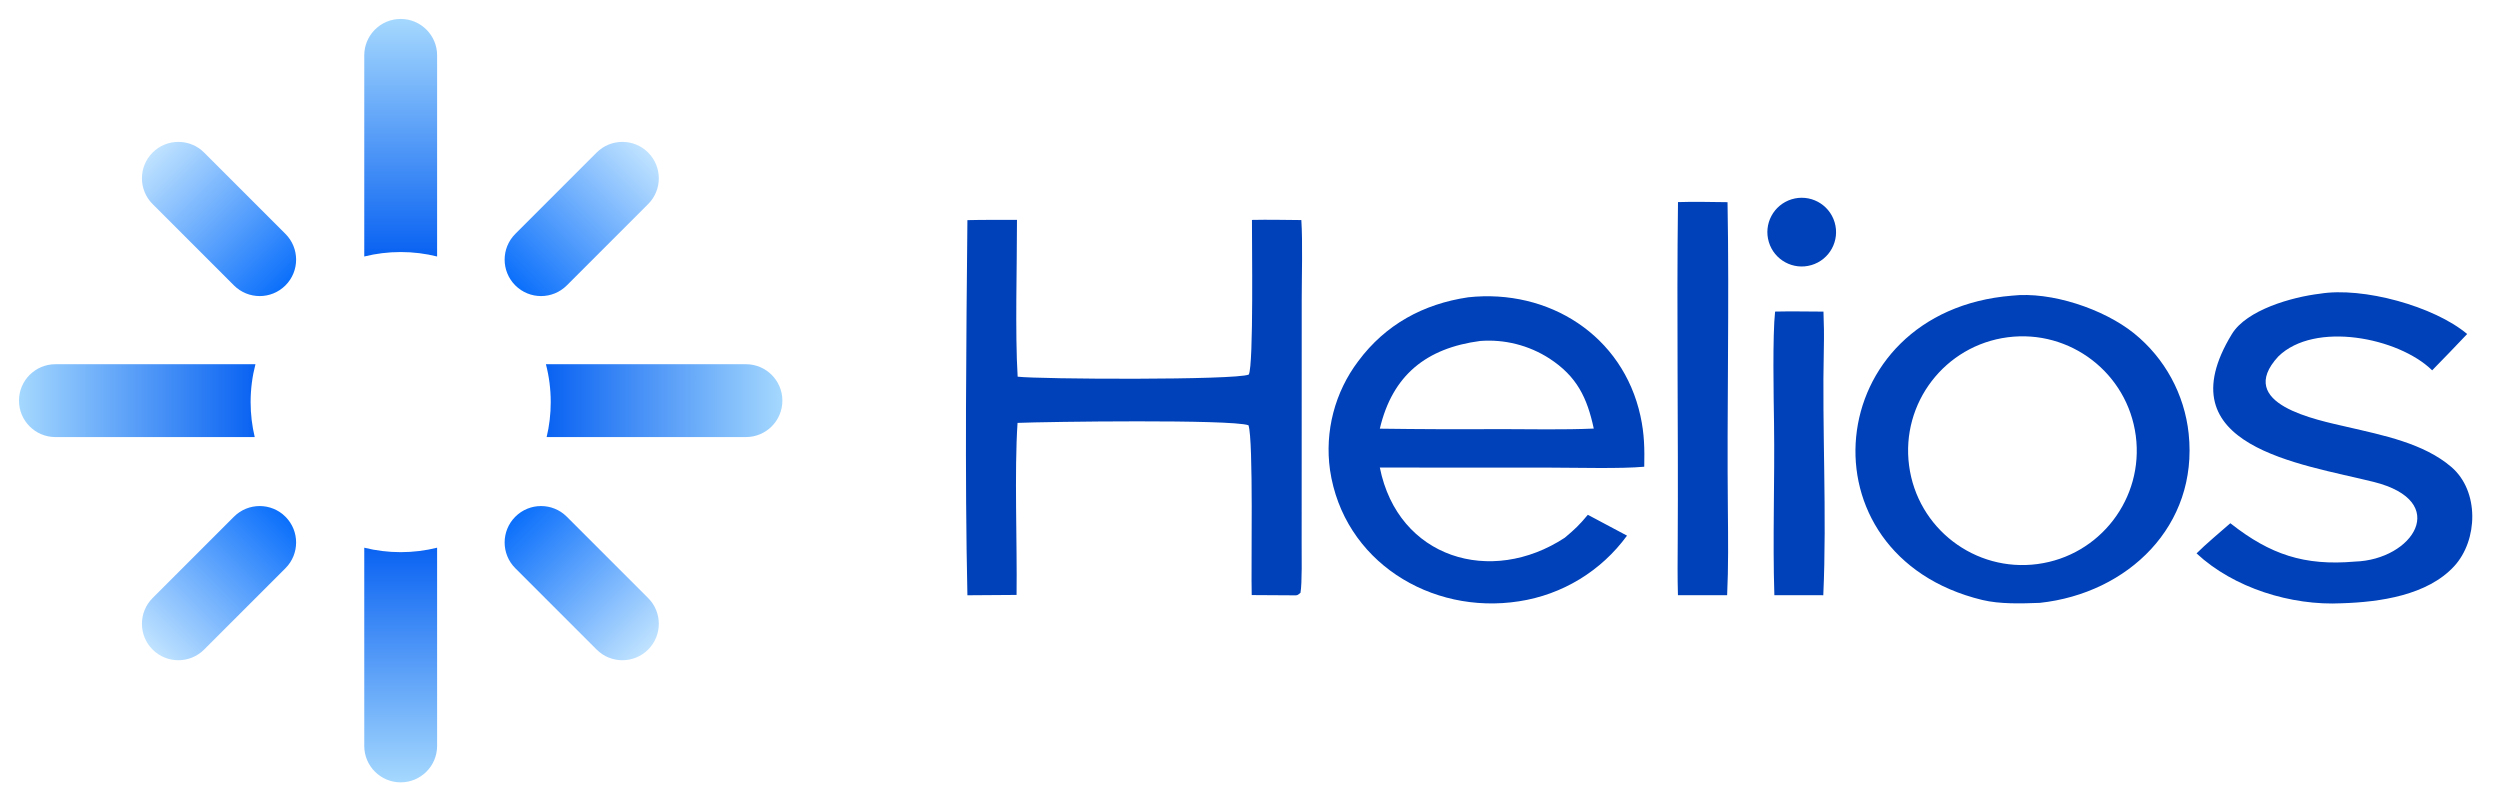
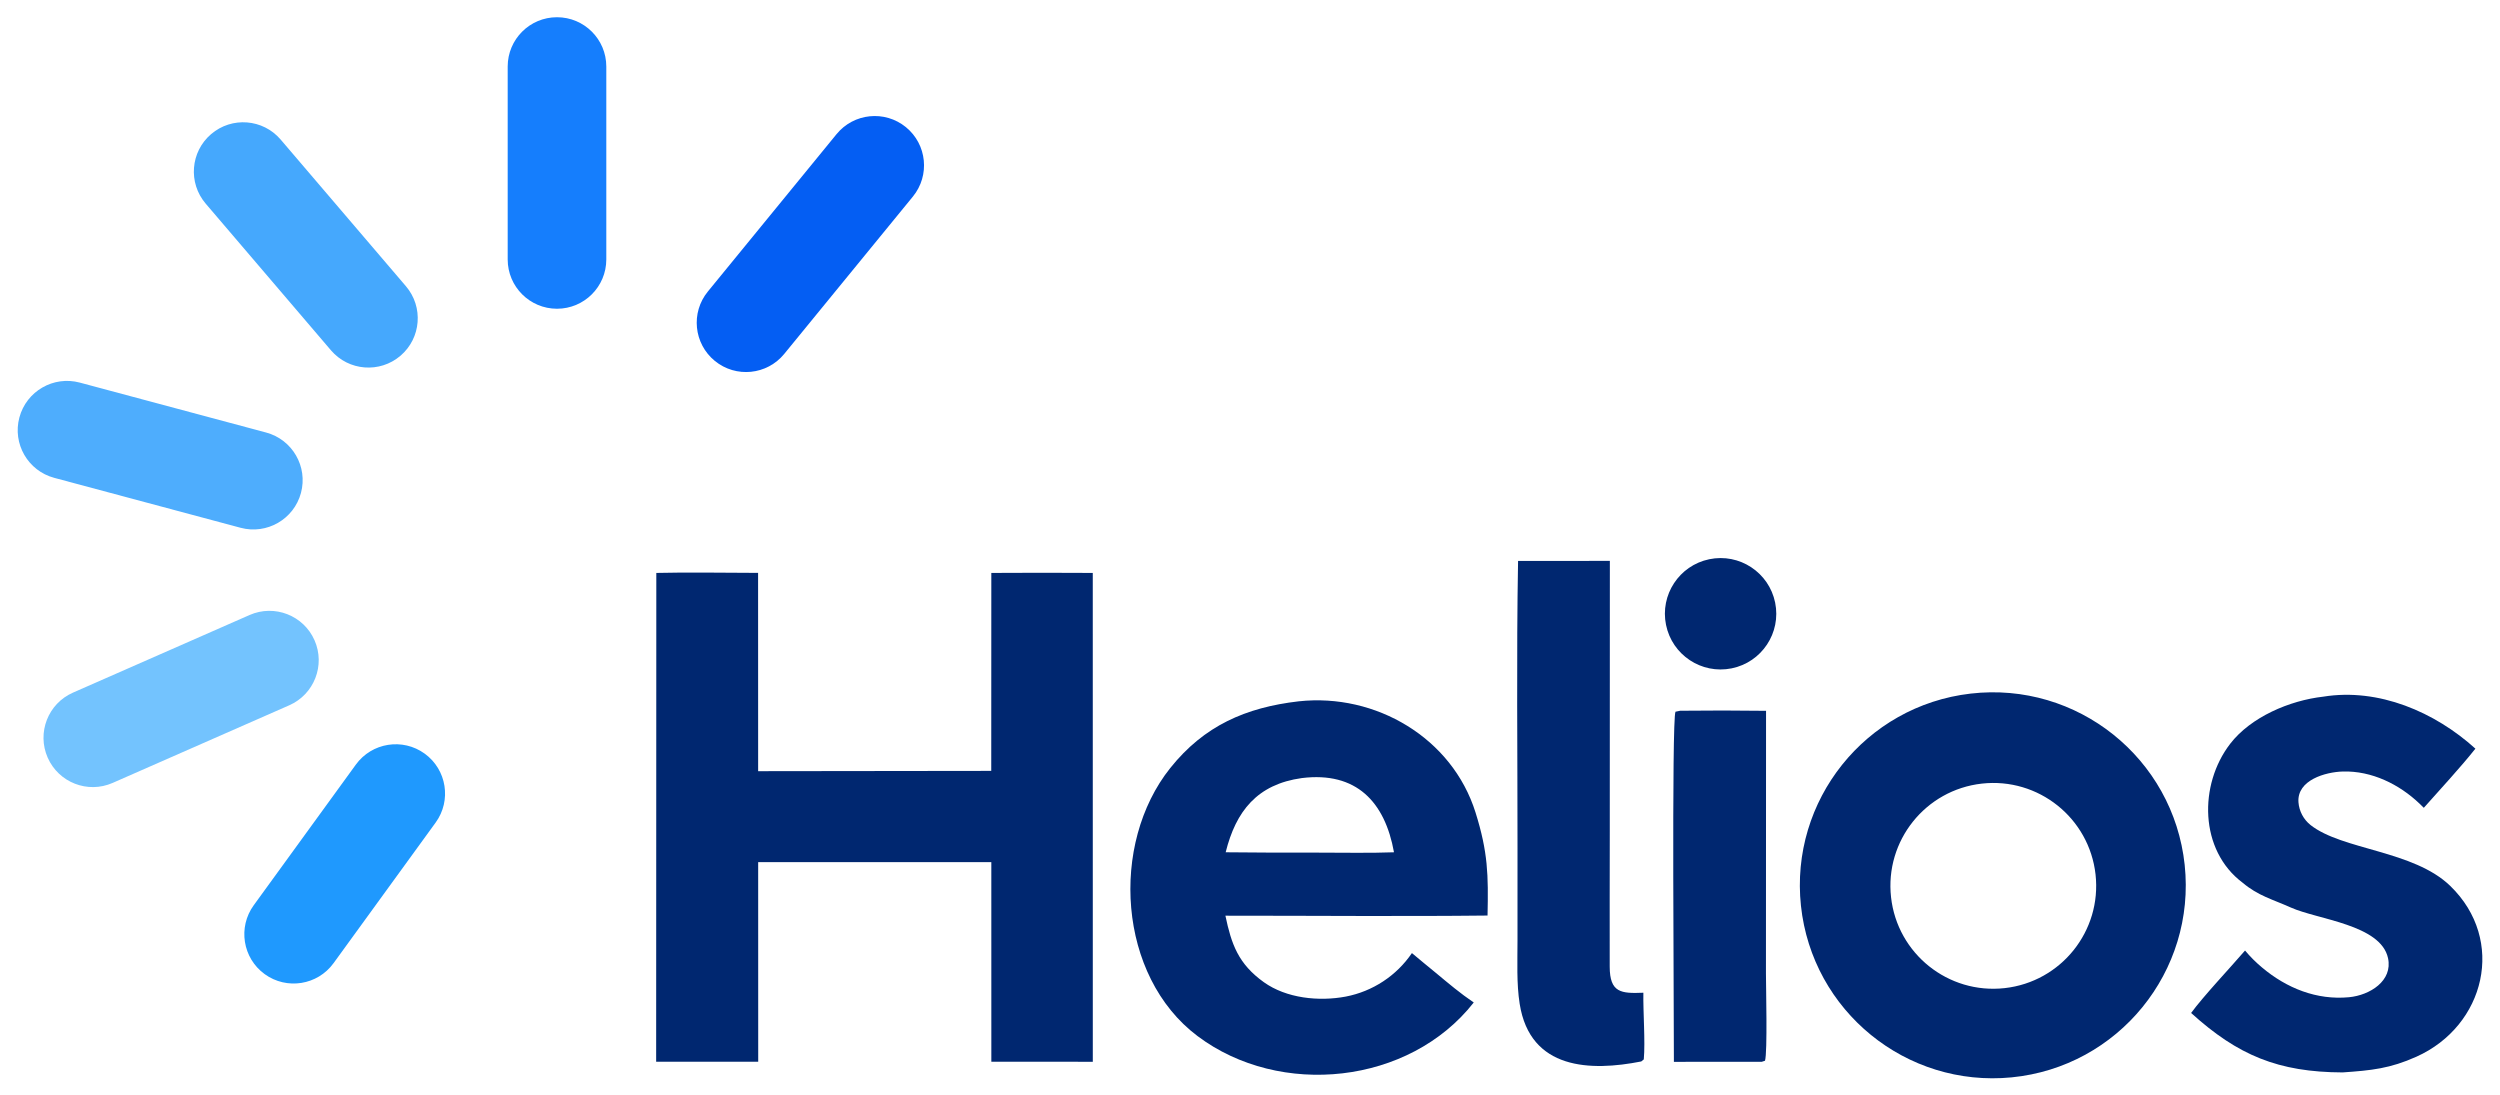
- <svg xmlns="http://www.w3.org/2000/svg" viewBox="166 104.5 858 275">
-   <defs>
-     <linearGradient id="g0" x1="218.374" y1="156.858" x2="263.966" y2="202.45" gradientUnits="userSpaceOnUse">
-       <stop stop-color="#C0E3FF" />
-       <stop offset="1" stop-color="#0B6FFB" />
-     </linearGradient>
-     <linearGradient id="g1" x1="218.374" y1="327.431" x2="263.966" y2="281.839" gradientUnits="userSpaceOnUse">
-       <stop stop-color="#C0E3FF" />
-       <stop offset="1" stop-color="#0B6FFB" />
-     </linearGradient>
-     <linearGradient id="g2" x1="388.444" y1="156.858" x2="342.853" y2="202.45" gradientUnits="userSpaceOnUse">
-       <stop stop-color="#C0E3FF" />
-       <stop offset="1" stop-color="#0B6FFB" />
-     </linearGradient>
-     <linearGradient id="g3" x1="388.444" y1="327.431" x2="342.853" y2="281.839" gradientUnits="userSpaceOnUse">
-       <stop stop-color="#C0E3FF" />
-       <stop offset="1" stop-color="#0B6FFB" />
-     </linearGradient>
-     <linearGradient id="g4" x1="303.514" y1="373" x2="303.514" y2="288" gradientUnits="userSpaceOnUse">
-       <stop stop-color="#A5D8FE" />
-       <stop offset="1" stop-color="#015CF1" />
-     </linearGradient>
-     <linearGradient id="g5" x1="172.514" y1="242" x2="257.514" y2="242" gradientUnits="userSpaceOnUse">
-       <stop stop-color="#A5D8FE" />
-       <stop offset="1" stop-color="#015CF1" />
-     </linearGradient>
-     <linearGradient id="g6" x1="434.514" y1="242" x2="349.514" y2="242" gradientUnits="userSpaceOnUse">
-       <stop stop-color="#A5D8FE" />
-       <stop offset="1" stop-color="#015CF1" />
-     </linearGradient>
-     <linearGradient id="g7" x1="303.514" y1="111" x2="303.514" y2="196" gradientUnits="userSpaceOnUse">
-       <stop stop-color="#A5D8FE" />
-       <stop offset="1" stop-color="#015CF1" />
-     </linearGradient>
-   </defs>
-   <path d="M218.374 174.536C213.492 169.655 213.492 161.74 218.374 156.858V156.858C223.256 151.977 231.17 151.977 236.052 156.858L263.966 184.773C268.847 189.654 268.847 197.569 263.966 202.45V202.45C259.084 207.332 251.17 207.332 246.288 202.45L218.374 174.536Z" fill="url(#g0)" />
-   <path d="M218.374 309.753C213.492 314.635 213.492 322.549 218.374 327.431V327.431C223.256 332.312 231.17 332.312 236.052 327.431L263.966 299.516C268.847 294.635 268.847 286.72 263.966 281.839V281.839C259.084 276.957 251.17 276.957 246.288 281.839L218.374 309.753Z" fill="url(#g1)" />
-   <path d="M388.444 174.536C393.326 169.655 393.326 161.74 388.444 156.858V156.858C383.563 151.977 375.648 151.977 370.767 156.858L342.853 184.773C337.971 189.654 337.971 197.569 342.853 202.45V202.45C347.734 207.332 355.649 207.332 360.53 202.45L388.444 174.536Z" fill="url(#g2)" />
-   <path d="M388.444 309.753C393.326 314.635 393.326 322.549 388.444 327.431V327.431C383.563 332.312 375.648 332.312 370.767 327.431L342.853 299.516C337.971 294.635 337.971 286.72 342.853 281.839V281.839C347.734 276.957 355.649 276.957 360.53 281.839L388.444 309.753Z" fill="url(#g3)" />
-   <path d="M316.014 360.5C316.014 367.404 310.417 373 303.514 373C296.61 373 291.014 367.404 291.014 360.5V292.471C295.016 293.469 299.203 294 303.514 294C307.825 294 312.012 293.469 316.014 292.471V360.5Z" fill="url(#g4)" />
-   <path d="M253.669 229.5C252.589 233.653 252.014 238.009 252.014 242.5C252.014 246.632 252.501 250.65 253.42 254.5H185.014C178.11 254.5 172.514 248.904 172.514 242C172.514 235.096 178.11 229.5 185.014 229.5H253.669Z" fill="url(#g5)" />
-   <path d="M422.014 229.5C428.917 229.5 434.514 235.096 434.514 242C434.514 248.904 428.917 254.5 422.014 254.5H353.607C354.526 250.65 355.014 246.632 355.014 242.5C355.014 238.009 354.438 233.653 353.358 229.5H422.014Z" fill="url(#g6)" />
-   <path d="M303.514 111C310.417 111 316.014 116.596 316.014 123.5V192.528C312.012 191.53 307.825 191 303.514 191C299.203 191 295.016 191.53 291.014 192.528V123.5C291.014 116.596 296.61 111 303.514 111Z" fill="url(#g7)" />
-   <path d="M856.513 205.973C869.938 204.465 888.013 210.53 898.431 218.925C908.981 227.453 915.713 239.82 917.15 253.309C920.494 284.924 896.363 308.125 866.075 311.402C859.769 311.635 852.363 311.874 846.288 310.401C782.9 295.033 790.919 211.257 856.513 205.973ZM899 254.04C896.169 232.583 876.506 217.466 855.05 220.25C833.525 223.043 818.356 242.784 821.2 264.309C824.038 285.833 843.806 300.963 865.318 298.075C886.762 295.197 901.831 275.497 899 254.04Z" fill="#0040B8" />
-   <path d="M669.863 206.534C697.463 203.526 722.963 219.551 729.007 247.285C730.369 253.535 730.419 258.395 730.306 264.679C722.294 265.423 706.932 264.993 698.507 264.992L639.556 264.962C645.8 296.143 677.744 305.646 703.019 289.058C706.607 286.034 707.95 284.771 710.944 281.18L724.388 288.331C715.531 300.484 702.187 308.596 687.325 310.865C656.95 315.602 627.076 297.042 622.457 265.802C620.601 252.55 624.094 239.104 632.169 228.434C641.531 215.846 654.501 208.816 669.863 206.534ZM697.7 227.497C690.656 222.977 682.332 220.879 673.988 221.521C655.569 223.955 643.888 233.205 639.556 251.619C653.25 251.81 666.944 251.86 680.638 251.769C690.925 251.782 702.831 252.041 712.981 251.582C710.719 241.032 707.225 233.677 697.7 227.497Z" fill="#0040B8" />
-   <path d="M595.669 179.975C601.219 179.85 607.044 179.979 612.619 180.027C613.113 187.789 612.75 199.308 612.75 207.331L612.738 259.63L612.725 290.919C612.719 294.758 612.919 304.582 612.325 307.953C610.981 309.146 611.05 308.751 608.763 308.809L595.588 308.73C595.313 299.786 596.238 255.548 594.475 250.441C588.394 248.361 525.25 249.219 515.221 249.635C514.1 266.562 515.121 290.852 514.884 308.678L498.017 308.796C497.112 267.945 497.628 221.048 498.016 180.055C503.538 179.903 509.47 179.988 515.027 179.967C515.051 195.545 514.338 218.66 515.255 233.775C522.371 234.666 590.125 235.013 594.581 233.048C596.294 229.744 595.619 186.704 595.669 179.975Z" fill="#0040B8" />
-   <path d="M962.15 205.308C976.988 202.862 1001.45 209.635 1012.73 219.133C1008.85 223.29 1004.68 227.498 1000.71 231.606L1000.58 231.466C989.144 220.379 960.406 214.606 947.906 226.84C932.825 243.215 961.056 248.573 971.594 251.032C983.831 253.888 997.769 256.595 1007.3 264.764C1016.99 273.071 1016.44 289.91 1008.31 298.786C999.106 308.839 982.738 311.134 969.7 311.543C952.356 312.419 932.625 306.314 919.856 294.425C922.913 291.332 928.063 287.052 931.456 284.07L931.719 284.278C945.144 294.788 956.806 298.751 974.175 297.237C994.156 296.626 1007.28 276.548 980.65 269.892C955.675 263.648 908.406 257.8 931.988 219.146C937.05 210.855 952.531 206.464 962.15 205.308Z" fill="#0040B8" />
-   <path d="M741.887 173.861C747.387 173.676 753.344 173.833 758.887 173.89C759.525 209.056 758.644 244.468 759.006 279.656C759.1 289.224 759.206 299.261 758.75 308.775L741.869 308.774C741.687 302.725 741.756 296.488 741.794 290.428C742.031 251.6 741.394 212.678 741.887 173.861Z" fill="#0040B8" />
-   <path d="M775.213 211.433C780.569 211.299 786.419 211.429 791.813 211.444C791.982 215.324 792.038 219.9 791.944 223.803C791.288 251.837 793.026 280.852 791.751 308.785L774.963 308.768C774.344 289.955 775.119 269.124 774.851 250.099C774.719 240.787 774.307 219.641 775.213 211.433Z" fill="#0040B8" />
-   <path d="M780.856 172.906C787.106 170.966 793.737 174.49 795.631 180.756C797.525 187.022 793.956 193.632 787.675 195.478C781.462 197.306 774.937 193.778 773.069 187.577C771.194 181.377 774.669 174.827 780.856 172.906Z" fill="#0040B8" />
+ <svg xmlns="http://www.w3.org/2000/svg" viewBox="242.5 134.5 943 413" fill="none">
+   <path d="M616.428 350.611C629.183 350.528 641.939 350.528 654.694 350.611L654.706 534.999L616.435 534.992L616.427 459.69L528.483 459.685L528.498 534.995L490.002 534.984L490.063 350.611C502.366 350.301 516.048 350.587 528.452 350.593L528.472 425.389L616.399 425.279L616.428 350.611Z" fill="#002770" />
+   <path d="M985.816 396.125C1026 391.47 1062.27 420.481 1066.56 460.71C1070.85 500.939 1041.53 536.951 1001.26 540.884C961.514 544.767 926.055 515.883 921.818 476.16C917.581 436.439 946.137 400.721 985.816 396.125ZM1032.94 464.342C1030.56 443.037 1011.36 427.695 990.058 430.076C968.764 432.458 953.428 451.651 955.804 472.95C958.181 494.25 977.371 509.591 998.665 507.219C1019.97 504.846 1035.32 485.648 1032.94 464.342Z" fill="#002770" />
+   <path d="M732.367 399.038C761.439 395.879 790.274 412.852 799.078 440.995C803.767 455.974 803.935 464.449 803.599 479.842C770.863 480.207 737.496 479.893 704.726 479.9C706.981 490.655 709.571 498.073 719.204 504.971C727.724 511.068 739.96 512.326 750.108 510.413C760.274 508.46 769.252 502.56 775.077 494.004C778.062 496.533 781.151 499.035 784.171 501.527C788.958 505.505 793.224 509.135 798.399 512.638C774.086 543.635 725.331 548.694 694.207 525.302C664.107 502.683 661.031 452.848 683.929 424.198C696.699 408.222 712.377 401.367 732.367 399.038ZM768.312 455.98C764.887 436.934 754.084 425.471 733.584 427.983C716.718 430.315 708.679 440.461 704.825 455.977C716.544 456.104 728.263 456.149 739.982 456.113C749.059 456.103 759.335 456.329 768.312 455.98Z" fill="#002770" />
+   <path d="M1118.83 397.282C1139.71 393.898 1161 403.085 1176.22 416.894C1170.54 424.056 1162.91 432.253 1156.76 439.205C1156.24 438.683 1155.72 438.168 1155.18 437.661C1147.45 430.288 1137.09 425.217 1126.25 425.513C1119.68 425.692 1108.87 428.734 1109.48 437.116C1109.74 440.484 1111.39 443.592 1114.03 445.696C1126.03 455.16 1152.83 455.229 1166.71 468.645C1187.89 489.119 1179.9 521.463 1153.97 533.092C1144.01 537.556 1137.1 538.253 1126.13 539.018C1101.88 538.921 1086.62 532.574 1068.99 516.593C1073.59 510.305 1083.77 499.502 1089.33 493.039C1091.27 495.356 1093.41 497.496 1095.73 499.431C1105.05 507.283 1116.44 511.812 1128.56 510.652C1136.4 509.902 1145.13 504.486 1143.26 495.89C1140.49 483.239 1116.78 481.383 1106.64 476.836C1099.74 473.74 1094.25 472.4 1088.41 467.452C1072.05 455.207 1071.85 430.454 1083.73 415.051C1091.51 404.958 1106.14 398.717 1118.83 397.282Z" fill="#002770" />
+   <path d="M815.115 346.089L849.739 346.066L849.71 448.316C849.705 465.256 849.629 482.196 849.681 499.136C849.71 509.002 853.994 509.29 862.38 508.957C862.253 516.346 863.139 527.277 862.537 534.103L861.586 534.88C842.506 538.657 819.664 538.099 815.723 513.156C814.506 505.462 814.906 497.057 814.9 489.243L814.906 454.659C814.929 418.734 814.477 381.89 815.115 346.089Z" fill="#002770" />
+   <path d="M876.267 402.594C887.065 402.468 897.857 402.477 908.655 402.622L908.614 501.754C908.614 506.731 909.234 531.405 908.261 534.607L907.014 535.017L873.891 535.025C873.96 520.836 872.993 405.684 874.499 402.958L876.267 402.594Z" fill="#002770" />
+   <path d="M887.227 345.445C898.61 343.075 909.756 350.407 912.086 361.801C914.416 373.196 907.049 384.316 895.649 386.609C884.3 388.892 873.248 381.565 870.929 370.225C868.605 358.885 875.896 347.804 887.227 345.445Z" fill="#002770" />
+   <path d="M509.505 244.463C503.003 252.415 504.179 264.132 512.131 270.634C520.083 277.136 531.8 275.961 538.302 268.009L586.844 208.642C593.347 200.69 592.171 188.972 584.219 182.47C576.267 175.968 564.55 177.144 558.048 185.096L509.505 244.463Z" fill="#045EF3" />
+   <path d="M338.21 475.958C332.175 484.27 334.02 495.9 342.332 501.935C350.644 507.971 362.275 506.125 368.31 497.813L406.83 444.762C412.865 436.45 411.019 424.819 402.707 418.784C394.395 412.749 382.764 414.594 376.729 422.906L338.21 475.958Z" fill="#1F99FE" />
+   <path d="M367.333 266.629C374.004 274.44 385.744 275.364 393.555 268.693C401.366 262.021 402.29 250.282 395.619 242.471L348.365 187.143C341.694 179.332 329.954 178.408 322.143 185.079C314.332 191.75 313.408 203.49 320.079 211.301L367.333 266.629Z" fill="#45A8FD" />
+   <path d="M434 232.358C434 242.63 442.327 250.957 452.599 250.957C462.871 250.957 471.198 242.63 471.198 232.358V159.597C471.198 149.326 462.871 140.999 452.599 140.999C442.327 140.999 434 149.326 434 159.597V232.358Z" fill="#157EFD" />
+   <path d="M333.247 333.577C343.169 336.235 353.367 330.347 356.026 320.425C358.684 310.504 352.796 300.305 342.874 297.646L272.593 278.815C262.671 276.156 252.472 282.044 249.814 291.966C247.155 301.888 253.043 312.086 262.965 314.745L333.247 333.577Z" fill="#4EADFD" />
+   <path d="M351.605 400.537C361.009 396.403 365.281 385.43 361.148 376.026C357.015 366.622 346.041 362.35 336.637 366.483L270.027 395.761C260.623 399.894 256.351 410.868 260.484 420.272C264.617 429.675 275.591 433.948 284.995 429.814L351.605 400.537Z" fill="#73C3FE" />
</svg>
